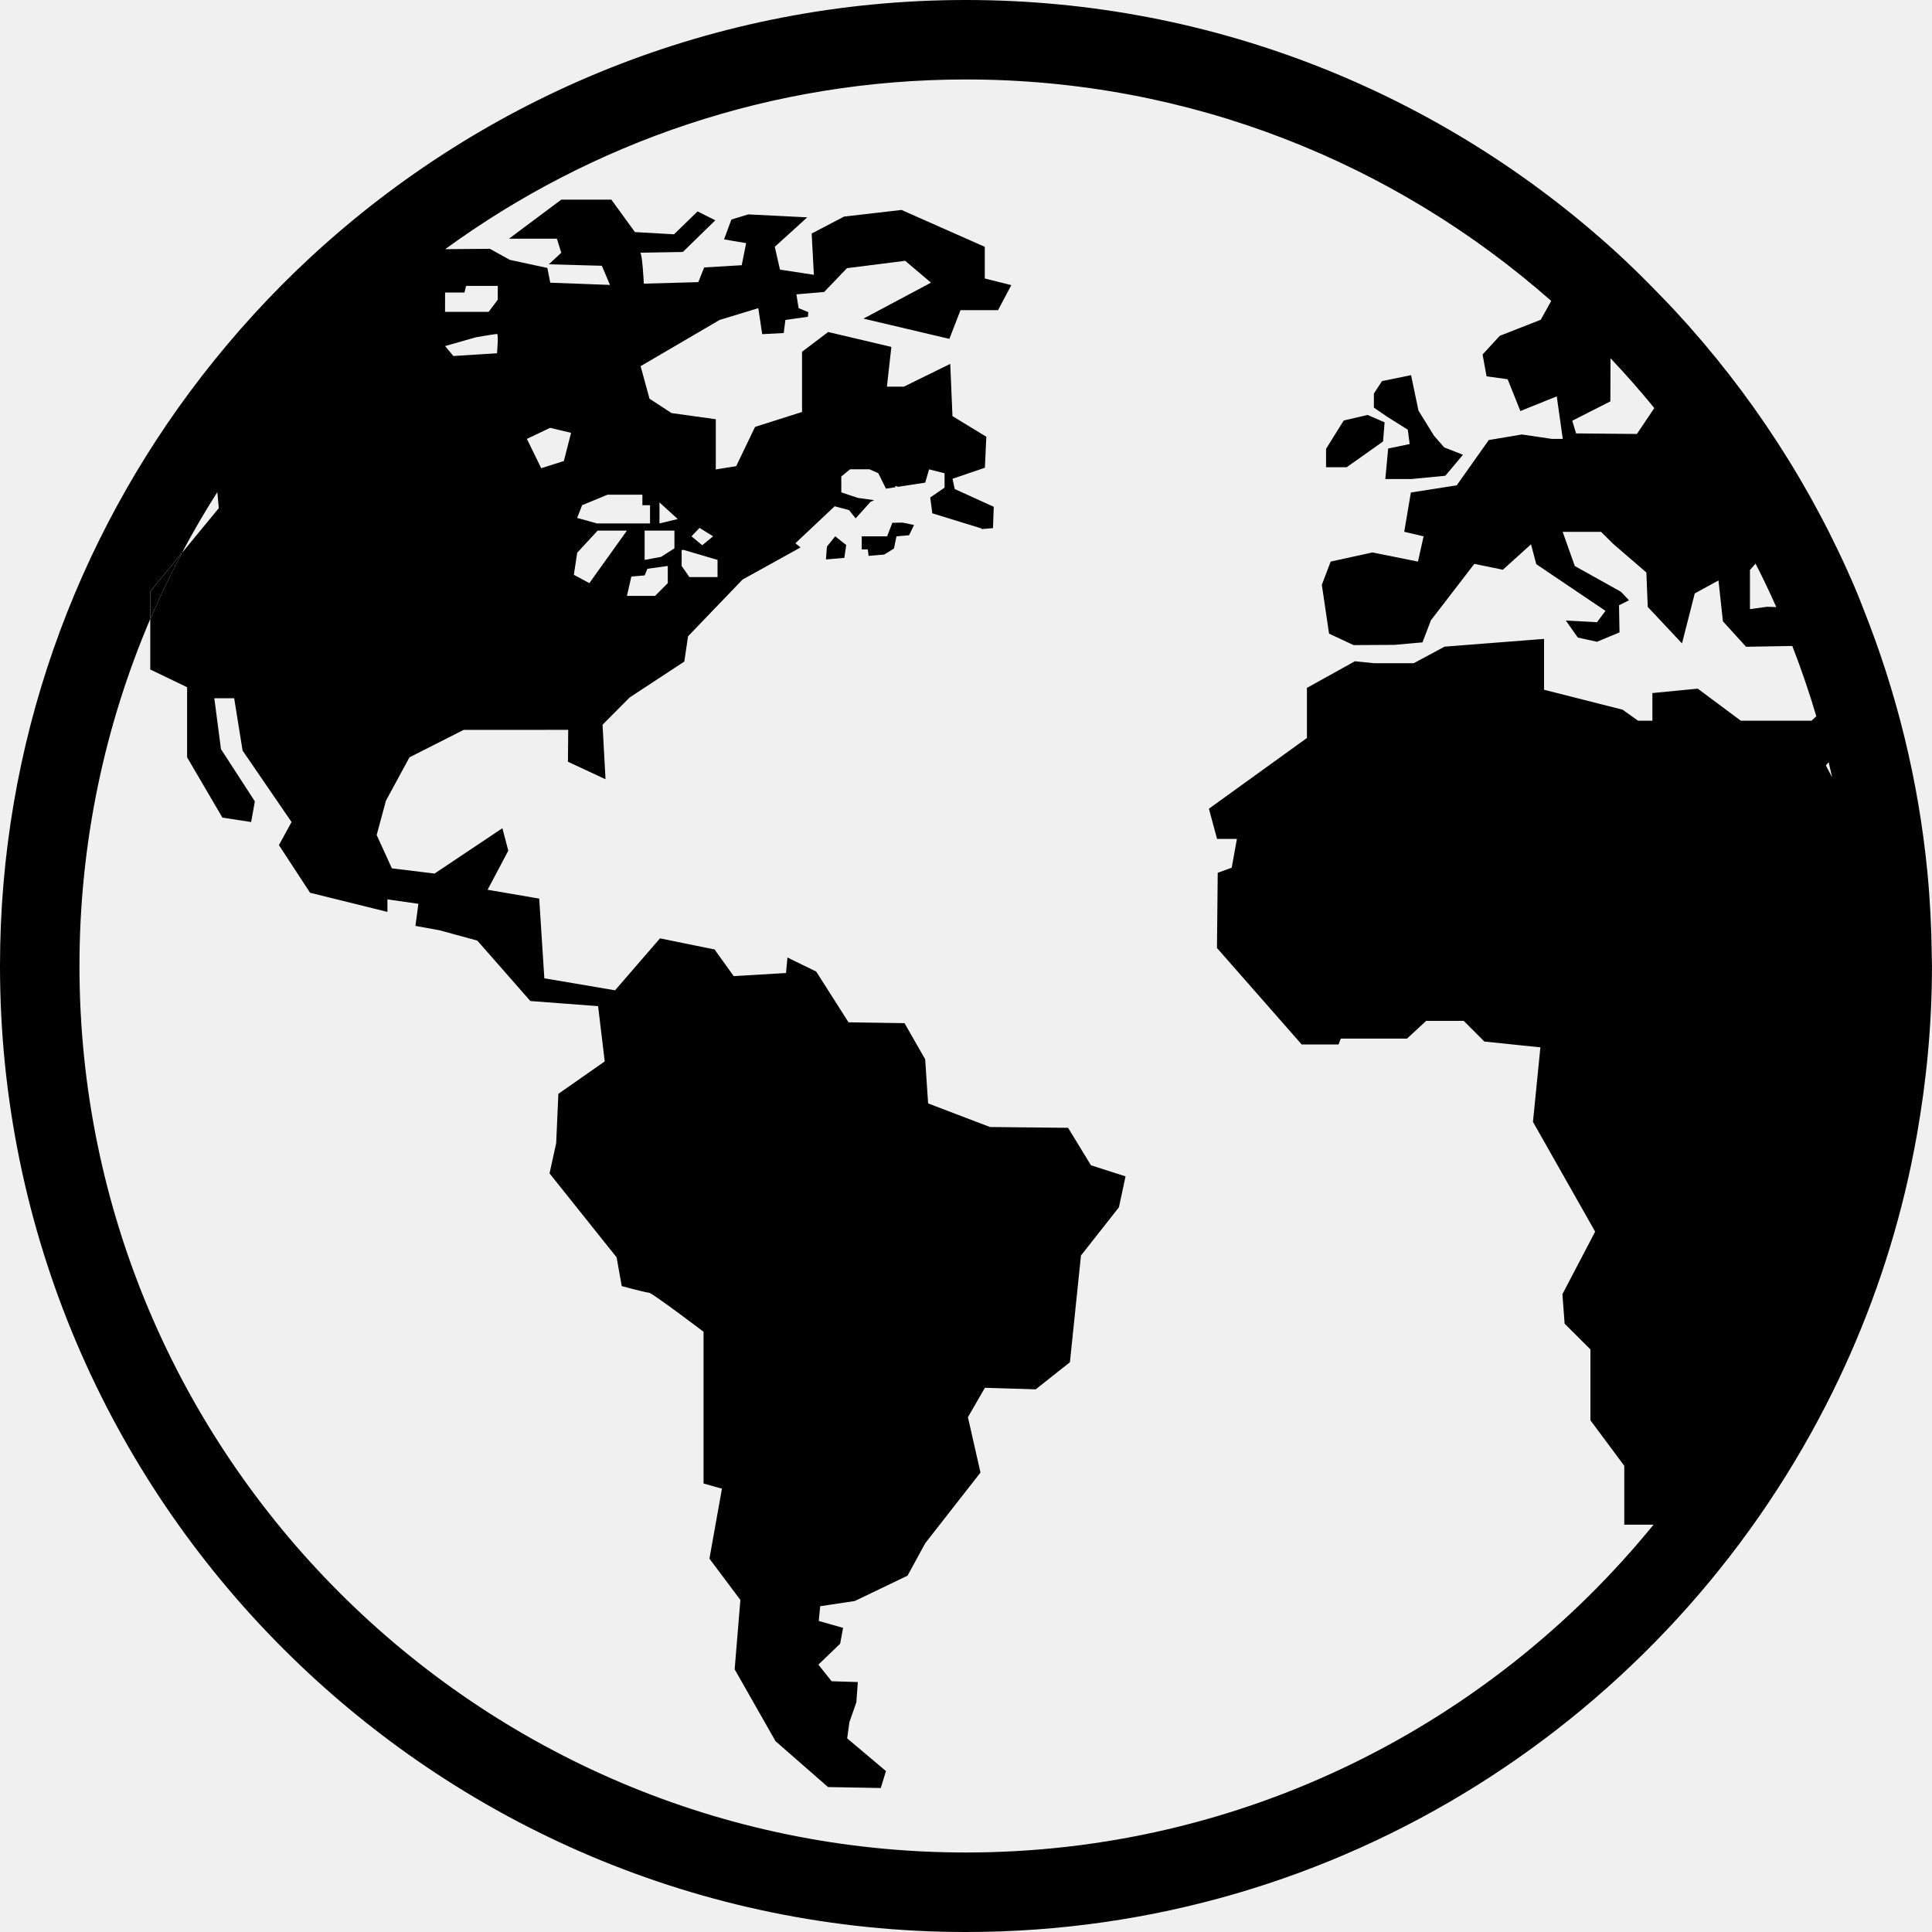
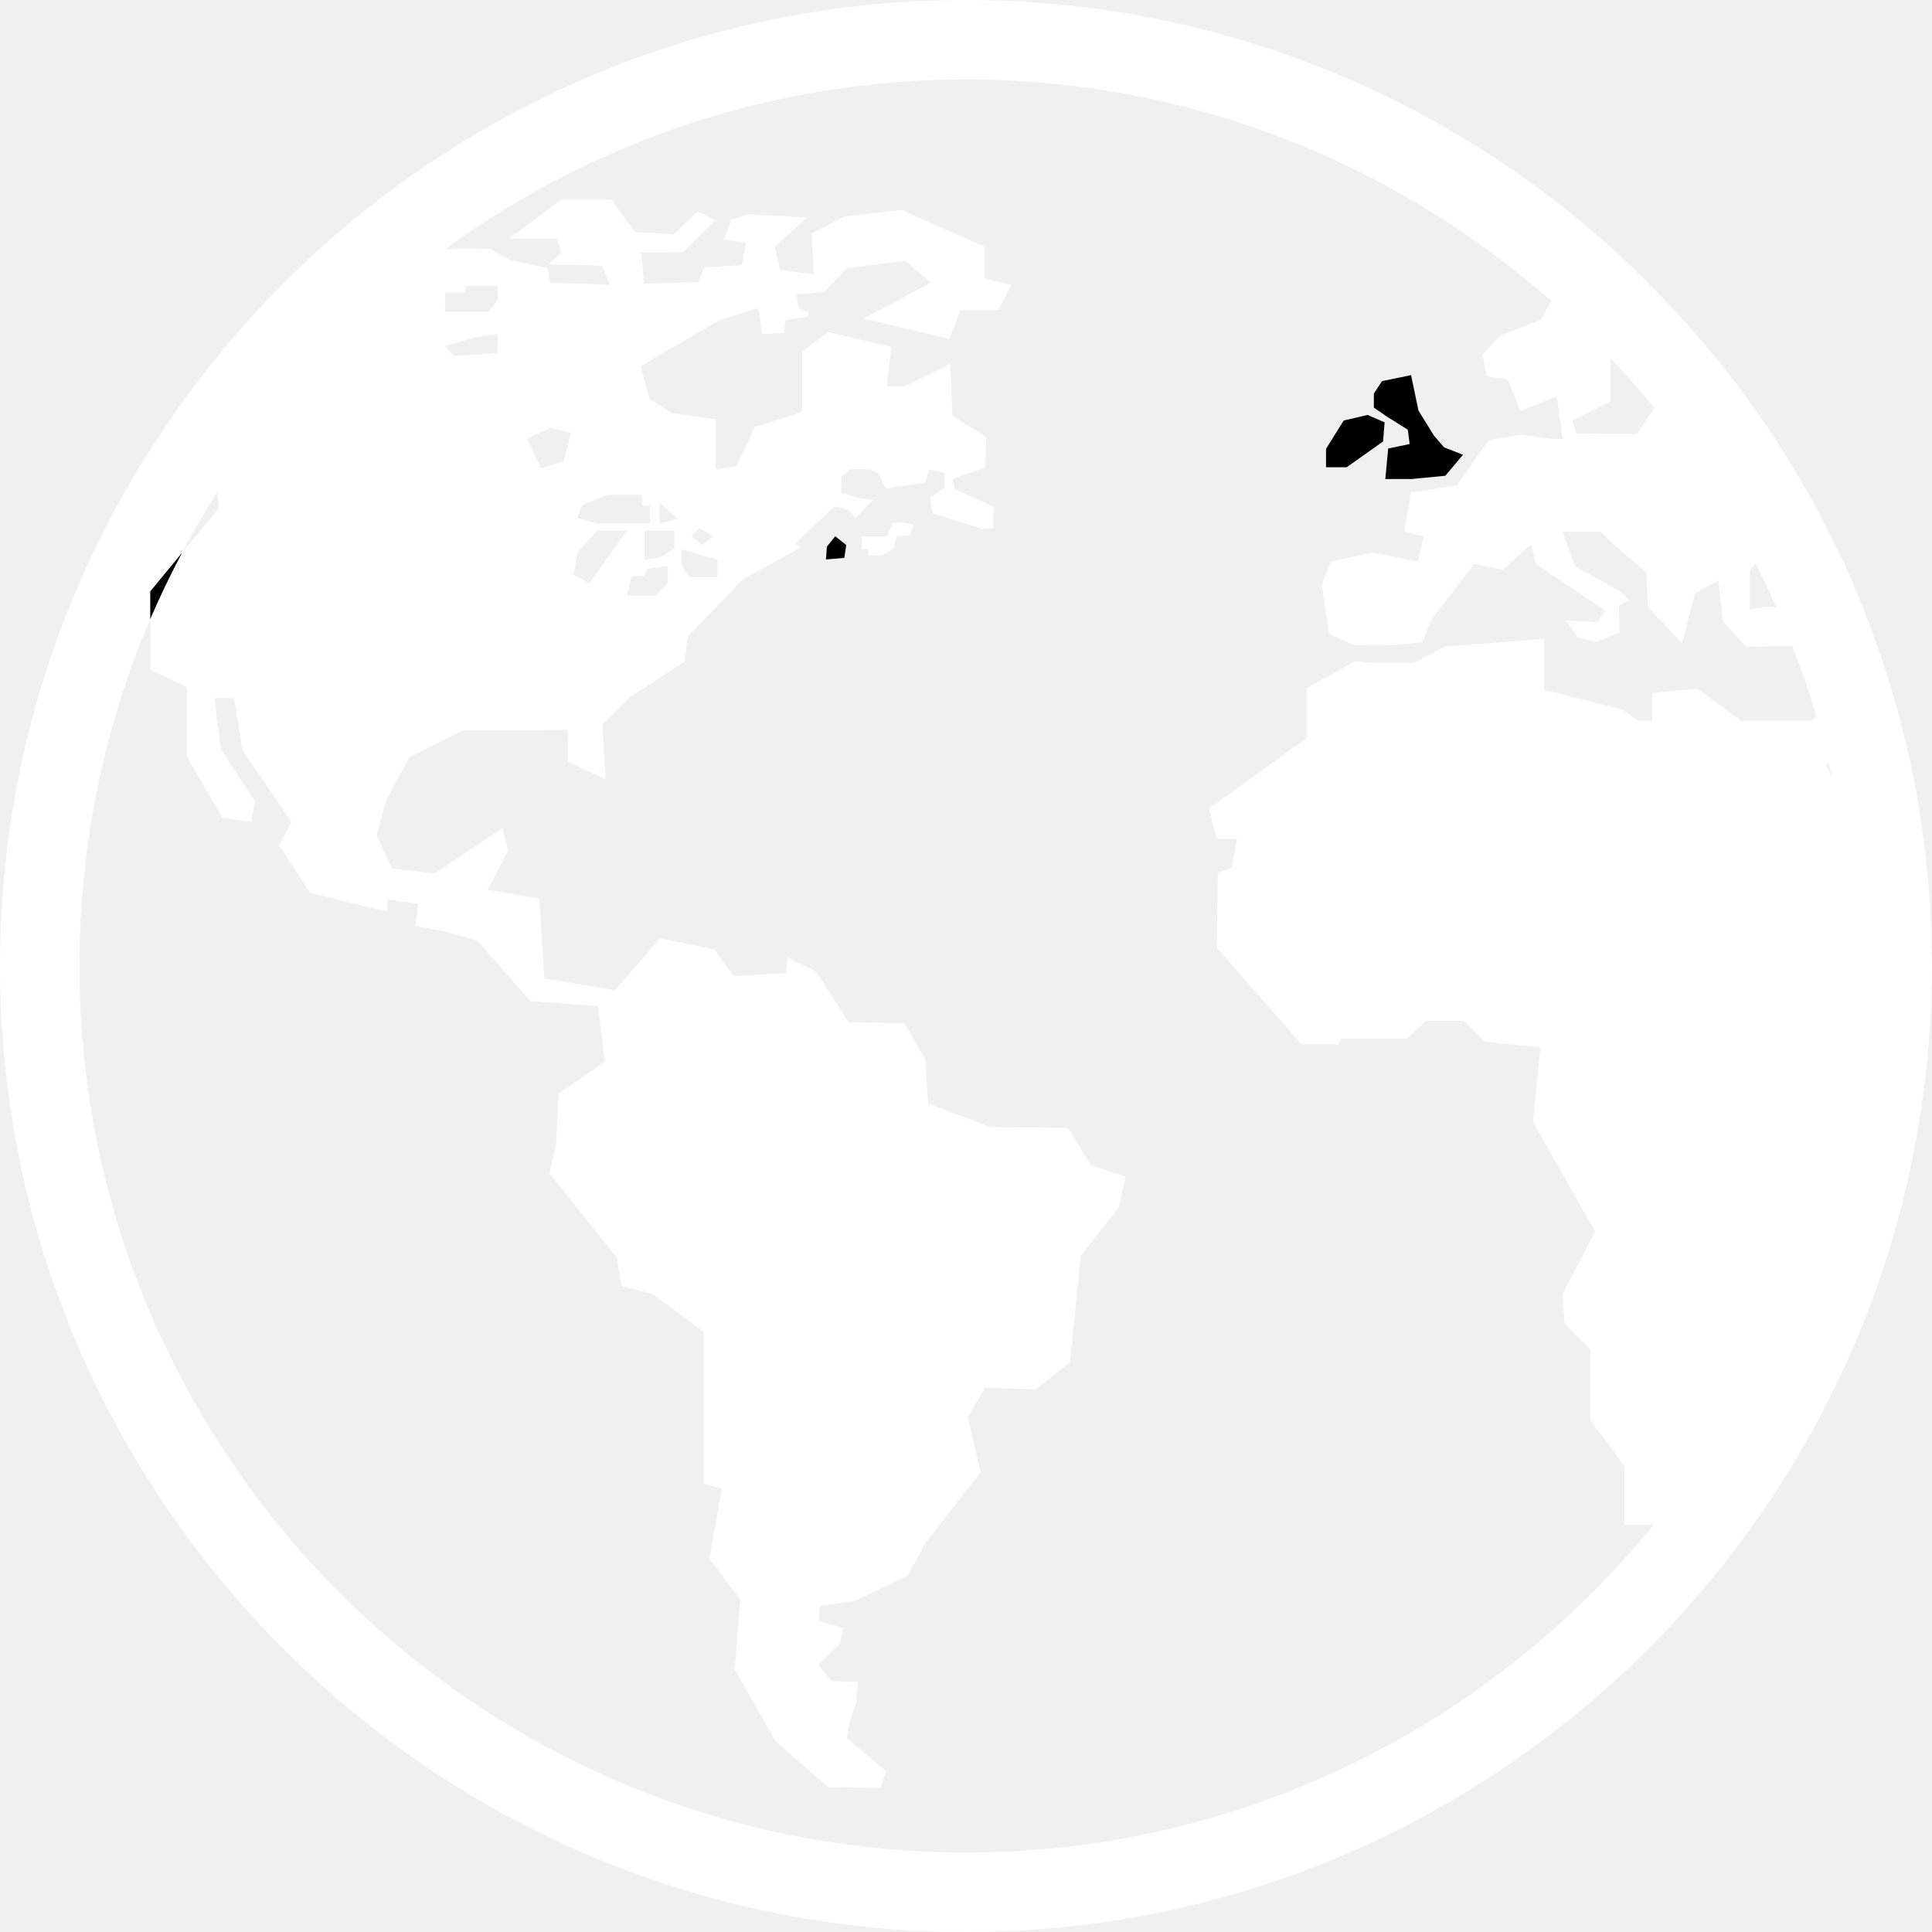
<svg xmlns="http://www.w3.org/2000/svg" version="1.1" id="Capa_1" x="0px" y="0px" width="48.625px" height="48.625px" viewBox="0 0 48.625 48.625" style="enable-background:new 0 0 48.625 48.625;" xml:space="preserve">
  <g>
    <g>
-       <polygon points="35.432,10.815 35.479,11.176 34.938,11.288 34.866,12.057 35.514,12.057 36.376,11.974 36.821,11.445     36.348,11.261 36.089,10.963 35.7,10.333 35.514,9.442 34.783,9.591 34.578,9.905 34.578,10.259 34.93,10.5   " />
+       <polygon points="35.432,10.815 35.479,11.176 34.938,11.288 34.866,12.057 35.514,12.057 36.376,11.974 36.821,11.445    36.348,11.261 36.089,10.963 35.7,10.333 35.514,9.442 34.783,9.591 34.578,9.905 34.578,10.259 34.93,10.5   " />
      <polygon points="34.809,11.111 34.848,10.629 34.419,10.444 33.819,10.583 33.374,11.297 33.374,11.76 33.893,11.76   " />
-       <path d="M22.459,13.158l-0.132,0.34h-0.639v0.33h0.152c0,0,0.009,0.07,0.022,0.162l0.392-0.033l0.245-0.152l0.064-0.307    l0.317-0.027l0.125-0.258l-0.291-0.06L22.459,13.158z" />
+       <path fill="white" d="M22.459,13.158l-0.132,0.34h-0.639v0.33h0.152c0,0,0.009,0.07,0.022,0.162l0.392-0.033l0.245-0.152l0.064-0.307    l0.317-0.027l0.125-0.258l-0.291-0.06L22.459,13.158z" />
      <polygon points="20.812,13.757 20.787,14.08 21.25,14.041 21.298,13.717 21.02,13.498   " />
-       <path d="M48.619,24.061c-0.007-0.711-0.043-1.417-0.11-2.112c-0.225-2.317-0.779-4.538-1.609-6.62    c-0.062-0.155-0.119-0.312-0.185-0.465c-1.106-2.613-2.659-4.992-4.56-7.045c-0.125-0.134-0.252-0.266-0.379-0.396    c-0.359-0.373-0.728-0.737-1.11-1.086C36.344,2.402,30.604,0,24.312,0C17.967,0,12.186,2.445,7.852,6.44    C6.842,7.371,5.914,8.387,5.072,9.475C1.896,13.583,0,18.729,0,24.312c0,13.407,10.907,24.313,24.313,24.313    c9.43,0,17.617-5.4,21.647-13.268c0.862-1.682,1.533-3.475,1.985-5.354c0.115-0.477,0.214-0.956,0.3-1.441    c0.245-1.381,0.379-2.801,0.379-4.25C48.625,24.228,48.62,24.145,48.619,24.061z M44.043,14.344l0.141-0.158    c0.185,0.359,0.358,0.724,0.523,1.094l-0.23-0.009l-0.434,0.06V14.344z M40.53,10.102l0.004-1.086    c0.382,0.405,0.75,0.822,1.102,1.254l-0.438,0.652l-1.531-0.014l-0.096-0.319L40.53,10.102z M11.202,7.403V7.362h0.487    l0.042-0.167h0.797v0.348l-0.229,0.306h-1.098L11.202,7.403L11.202,7.403z M11.98,8.488c0,0,0.487-0.083,0.529-0.083    s0,0.486,0,0.486L11.411,8.96l-0.209-0.25L11.98,8.488z M45.592,18.139h-1.779l-1.084-0.807l-1.141,0.111v0.696h-0.361    l-0.39-0.278l-1.976-0.501v-1.28l-2.504,0.195l-0.776,0.417h-0.994L34.1,16.643l-1.207,0.67v1.261l-2.467,1.78l0.205,0.76h0.5    L31,21.838l-0.352,0.129l-0.019,1.892l2.132,2.428h0.928l0.056-0.148h1.668l0.481-0.445h0.946l0.519,0.52l1.41,0.146l-0.187,1.875    l1.565,2.763l-0.824,1.575l0.056,0.742l0.649,0.647v1.784l0.852,1.146v1.482h0.736c-4.096,5.029-10.33,8.25-17.305,8.25    C12.009,46.625,2,36.615,2,24.312c0-3.097,0.636-6.049,1.781-8.732v-0.696l0.798-0.969c0.277-0.523,0.574-1.033,0.891-1.53    l0.036,0.405l-0.926,1.125c-0.287,0.542-0.555,1.096-0.798,1.665v1.27l0.927,0.446v1.765l0.889,1.517l0.723,0.111l0.093-0.52    l-0.853-1.316l-0.167-1.279h0.5l0.211,1.316l1.233,1.799L7.02,21.27l0.784,1.199l1.947,0.482v-0.315l0.779,0.111l-0.074,0.556    l0.612,0.112l0.945,0.258l1.335,1.521l1.705,0.129l0.167,1.391l-1.167,0.816l-0.055,1.242l-0.167,0.76l1.688,2.113l0.129,0.724    c0,0,0.612,0.166,0.687,0.166c0.074,0,1.372,0.983,1.372,0.983v3.819l0.463,0.13l-0.315,1.762l0.779,1.039l-0.144,1.746    l1.029,1.809l1.321,1.154l1.328,0.024l0.13-0.427l-0.976-0.822l0.056-0.408l0.175-0.5l0.037-0.51l-0.66-0.02l-0.333-0.418    l0.548-0.527l0.074-0.398l-0.612-0.175l0.036-0.37l0.872-0.132l1.326-0.637l0.445-0.816l1.391-1.78l-0.316-1.392l0.427-0.741    l1.279,0.039l0.861-0.682l0.278-2.686l0.955-1.213l0.167-0.779l-0.871-0.279l-0.575-0.943l-1.965-0.02l-1.558-0.594l-0.074-1.111    l-0.52-0.909l-1.409-0.021l-0.814-1.278l-0.723-0.353l-0.037,0.39l-1.316,0.078l-0.482-0.671l-1.373-0.279l-1.131,1.307    l-1.78-0.302l-0.129-2.006l-1.299-0.222l0.521-0.984l-0.149-0.565l-1.707,1.141l-1.074-0.131L9.48,21.016l0.234-0.865l0.592-1.091    l1.363-0.69l2.632-0.001l-0.007,0.803l0.946,0.44l-0.075-1.372l0.682-0.686l1.376-0.904l0.094-0.636l1.372-1.428l1.459-0.808    l-0.129-0.106l0.988-0.93l0.362,0.096l0.166,0.208l0.375-0.416l0.092-0.041l-0.411-0.058l-0.417-0.139v-0.4l0.221-0.181h0.487    l0.223,0.098l0.193,0.39l0.236-0.036v-0.034l0.068,0.023l0.684-0.105l0.097-0.334l0.39,0.098v0.362l-0.362,0.249h0.001    l0.053,0.397l1.239,0.382c0,0,0.001,0.005,0.003,0.015l0.285-0.024l0.019-0.537l-0.982-0.447l-0.056-0.258l0.815-0.278l0.036-0.78    l-0.852-0.519l-0.056-1.315l-1.168,0.574h-0.426l0.112-1.001l-1.59-0.375l-0.658,0.497v1.516l-1.183,0.375l-0.474,0.988    l-0.514,0.083v-1.264l-1.112-0.154l-0.556-0.362l-0.224-0.819l1.989-1.164l0.973-0.296l0.098,0.654l0.542-0.028l0.042-0.329    l0.567-0.081l0.01-0.115l-0.244-0.101l-0.056-0.348l0.697-0.059l0.421-0.438l0.023-0.032l0.005,0.002l0.128-0.132l1.465-0.185    l0.648,0.55l-1.699,0.905l2.162,0.51l0.28-0.723h0.945l0.334-0.63l-0.668-0.167V6.212L22.69,5.284l-1.446,0.167l-0.816,0.427    l0.056,1.038l-0.853-0.13L19.5,6.212l0.817-0.742l-1.483-0.074l-0.426,0.129l-0.185,0.5l0.556,0.094l-0.111,0.556l-0.945,0.056    l-0.148,0.37l-1.371,0.038c0,0-0.038-0.778-0.093-0.778c-0.055,0,1.075-0.019,1.075-0.019l0.817-0.798l-0.446-0.223l-0.593,0.576    l-0.984-0.056l-0.593-0.816h-1.261L12.81,6.008h1.206l0.11,0.353l-0.313,0.291l1.335,0.037l0.204,0.482l-1.503-0.056l-0.073-0.371    L12.831,6.54L12.33,6.262l-1.125,0.009C14.888,3.588,19.417,2,24.312,2c5.642,0,10.797,2.109,14.73,5.574l-0.265,0.474    l-1.029,0.403l-0.434,0.471l0.1,0.549l0.531,0.074l0.32,0.8l0.916-0.369l0.151,1.07h-0.276l-0.752-0.111l-0.834,0.14l-0.807,1.14    l-1.154,0.181l-0.167,0.988l0.487,0.115l-0.141,0.635l-1.146-0.23l-1.051,0.23l-0.223,0.585l0.182,1.228l0.617,0.289l1.035-0.006    l0.699-0.063l0.213-0.556l1.092-1.419l0.719,0.147l0.708-0.64l0.132,0.5l1.742,1.175l-0.213,0.286l-0.785-0.042l0.302,0.428    l0.483,0.106l0.566-0.236l-0.012-0.682l0.251-0.126l-0.202-0.214l-1.162-0.648l-0.306-0.861h0.966l0.309,0.306l0.832,0.717    l0.035,0.867l0.862,0.918l0.321-1.258l0.597-0.326l0.112,1.029l0.583,0.64l1.163-0.02c0.225,0.579,0.427,1.168,0.604,1.769    L45.592,18.139z M13.261,11.046l0.584-0.278l0.528,0.126l-0.182,0.709l-0.57,0.181L13.261,11.046z M16.36,12.715v0.459h-1.334    l-0.5-0.139l0.125-0.32l0.641-0.265h0.876v0.265H16.36z M16.974,13.355V13.8l-0.334,0.215l-0.416,0.077c0,0,0-0.667,0-0.737    H16.974z M16.598,13.174v-0.529l0.459,0.418L16.598,13.174z M16.807,14.244v0.433l-0.319,0.32h-0.709l0.111-0.486l0.335-0.029    l0.069-0.167L16.807,14.244z M15.041,13.355h0.737l-0.945,1.321l-0.39-0.209l0.084-0.556L15.041,13.355z M18.059,14.092v0.432    H17.35l-0.194-0.28v-0.402h0.056L18.059,14.092z M17.404,13.498l0.202-0.212l0.341,0.212l-0.273,0.225L17.404,13.498z     M45.954,19.265l0.07-0.082c0.029,0.126,0.06,0.252,0.088,0.38L45.954,19.265z" />
+       <path fill="white" d="M48.619,24.061c-0.007-0.711-0.043-1.417-0.11-2.112c-0.225-2.317-0.779-4.538-1.609-6.62    c-0.062-0.155-0.119-0.312-0.185-0.465c-1.106-2.613-2.659-4.992-4.56-7.045c-0.125-0.134-0.252-0.266-0.379-0.396    c-0.359-0.373-0.728-0.737-1.11-1.086C36.344,2.402,30.604,0,24.312,0C17.967,0,12.186,2.445,7.852,6.44    C6.842,7.371,5.914,8.387,5.072,9.475C1.896,13.583,0,18.729,0,24.312c0,13.407,10.907,24.313,24.313,24.313    c9.43,0,17.617-5.4,21.647-13.268c0.862-1.682,1.533-3.475,1.985-5.354c0.115-0.477,0.214-0.956,0.3-1.441    c0.245-1.381,0.379-2.801,0.379-4.25C48.625,24.228,48.62,24.145,48.619,24.061z M44.043,14.344l0.141-0.158    c0.185,0.359,0.358,0.724,0.523,1.094l-0.23-0.009l-0.434,0.06V14.344z M40.53,10.102l0.004-1.086    c0.382,0.405,0.75,0.822,1.102,1.254l-0.438,0.652l-1.531-0.014l-0.096-0.319L40.53,10.102z M11.202,7.403V7.362h0.487    l0.042-0.167h0.797v0.348l-0.229,0.306h-1.098L11.202,7.403L11.202,7.403z M11.98,8.488c0,0,0.487-0.083,0.529-0.083    s0,0.486,0,0.486L11.411,8.96l-0.209-0.25L11.98,8.488z M45.592,18.139h-1.779l-1.084-0.807l-1.141,0.111v0.696h-0.361    l-0.39-0.278l-1.976-0.501v-1.28l-2.504,0.195l-0.776,0.417h-0.994L34.1,16.643l-1.207,0.67v1.261l-2.467,1.78l0.205,0.76h0.5    L31,21.838l-0.352,0.129l-0.019,1.892l2.132,2.428h0.928l0.056-0.148h1.668l0.481-0.445h0.946l0.519,0.52l1.41,0.146l-0.187,1.875    l1.565,2.763l-0.824,1.575l0.056,0.742l0.649,0.647v1.784l0.852,1.146v1.482h0.736c-4.096,5.029-10.33,8.25-17.305,8.25    C12.009,46.625,2,36.615,2,24.312c0-3.097,0.636-6.049,1.781-8.732v-0.696l0.798-0.969c0.277-0.523,0.574-1.033,0.891-1.53    l0.036,0.405l-0.926,1.125c-0.287,0.542-0.555,1.096-0.798,1.665v1.27l0.927,0.446v1.765l0.889,1.517l0.723,0.111l0.093-0.52    l-0.853-1.316l-0.167-1.279h0.5l0.211,1.316l1.233,1.799L7.02,21.27l0.784,1.199l1.947,0.482v-0.315l0.779,0.111l-0.074,0.556    l0.612,0.112l0.945,0.258l1.335,1.521l1.705,0.129l0.167,1.391l-1.167,0.816l-0.055,1.242l-0.167,0.76l1.688,2.113l0.129,0.724    c0,0,0.612,0.166,0.687,0.166c0.074,0,1.372,0.983,1.372,0.983v3.819l0.463,0.13l-0.315,1.762l0.779,1.039l-0.144,1.746    l1.029,1.809l1.321,1.154l1.328,0.024l0.13-0.427l-0.976-0.822l0.056-0.408l0.175-0.5l0.037-0.51l-0.66-0.02l-0.333-0.418    l0.548-0.527l0.074-0.398l-0.612-0.175l0.036-0.37l0.872-0.132l1.326-0.637l0.445-0.816l1.391-1.78l-0.316-1.392l0.427-0.741    l1.279,0.039l0.861-0.682l0.278-2.686l0.955-1.213l0.167-0.779l-0.871-0.279l-0.575-0.943l-1.965-0.02l-1.558-0.594l-0.074-1.111    l-0.52-0.909l-1.409-0.021l-0.814-1.278l-0.723-0.353l-0.037,0.39l-1.316,0.078l-0.482-0.671l-1.373-0.279l-1.131,1.307    l-1.78-0.302l-0.129-2.006l-1.299-0.222l0.521-0.984l-0.149-0.565l-1.707,1.141l-1.074-0.131L9.48,21.016l0.234-0.865l0.592-1.091    l1.363-0.69l2.632-0.001l-0.007,0.803l0.946,0.44l-0.075-1.372l0.682-0.686l1.376-0.904l0.094-0.636l1.372-1.428l1.459-0.808    l-0.129-0.106l0.988-0.93l0.362,0.096l0.166,0.208l0.375-0.416l0.092-0.041l-0.411-0.058l-0.417-0.139v-0.4l0.221-0.181h0.487    l0.223,0.098l0.193,0.39l0.236-0.036v-0.034l0.068,0.023l0.684-0.105l0.097-0.334l0.39,0.098v0.362l-0.362,0.249h0.001    l0.053,0.397l1.239,0.382c0,0,0.001,0.005,0.003,0.015l0.285-0.024l0.019-0.537l-0.982-0.447l-0.056-0.258l0.815-0.278l0.036-0.78    l-0.852-0.519l-0.056-1.315l-1.168,0.574h-0.426l0.112-1.001l-1.59-0.375l-0.658,0.497v1.516l-1.183,0.375l-0.474,0.988    l-0.514,0.083v-1.264l-1.112-0.154l-0.556-0.362l-0.224-0.819l1.989-1.164l0.973-0.296l0.098,0.654l0.542-0.028l0.042-0.329    l0.567-0.081l0.01-0.115l-0.244-0.101l-0.056-0.348l0.697-0.059l0.421-0.438l0.023-0.032l0.005,0.002l0.128-0.132l1.465-0.185    l0.648,0.55l-1.699,0.905l2.162,0.51l0.28-0.723h0.945l0.334-0.63l-0.668-0.167V6.212L22.69,5.284l-1.446,0.167l-0.816,0.427    l0.056,1.038l-0.853-0.13L19.5,6.212l0.817-0.742l-1.483-0.074l-0.426,0.129l-0.185,0.5l0.556,0.094l-0.111,0.556l-0.945,0.056    l-0.148,0.37l-1.371,0.038c0,0-0.038-0.778-0.093-0.778c-0.055,0,1.075-0.019,1.075-0.019l0.817-0.798l-0.446-0.223l-0.593,0.576    l-0.984-0.056l-0.593-0.816h-1.261L12.81,6.008h1.206l0.11,0.353l-0.313,0.291l1.335,0.037l0.204,0.482l-1.503-0.056l-0.073-0.371    L12.831,6.54L12.33,6.262l-1.125,0.009C14.888,3.588,19.417,2,24.312,2c5.642,0,10.797,2.109,14.73,5.574l-0.265,0.474    l-1.029,0.403l-0.434,0.471l0.1,0.549l0.531,0.074l0.32,0.8l0.916-0.369l0.151,1.07h-0.276l-0.752-0.111l-0.834,0.14l-0.807,1.14    l-1.154,0.181l-0.167,0.988l0.487,0.115l-0.141,0.635l-1.146-0.23l-1.051,0.23l-0.223,0.585l0.182,1.228l0.617,0.289l1.035-0.006    l0.699-0.063l0.213-0.556l1.092-1.419l0.719,0.147l0.708-0.64l0.132,0.5l1.742,1.175l-0.213,0.286l-0.785-0.042l0.302,0.428    l0.483,0.106l0.566-0.236l-0.012-0.682l0.251-0.126l-0.202-0.214l-1.162-0.648l-0.306-0.861h0.966l0.309,0.306l0.832,0.717    l0.035,0.867l0.862,0.918l0.321-1.258l0.597-0.326l0.112,1.029l0.583,0.64l1.163-0.02c0.225,0.579,0.427,1.168,0.604,1.769    L45.592,18.139z M13.261,11.046l0.584-0.278l0.528,0.126l-0.182,0.709l-0.57,0.181L13.261,11.046z M16.36,12.715v0.459h-1.334    l-0.5-0.139l0.125-0.32l0.641-0.265h0.876v0.265H16.36z M16.974,13.355V13.8l-0.334,0.215l-0.416,0.077c0,0,0-0.667,0-0.737    H16.974z M16.598,13.174v-0.529l0.459,0.418L16.598,13.174z M16.807,14.244v0.433l-0.319,0.32h-0.709l0.111-0.486l0.335-0.029    l0.069-0.167L16.807,14.244z M15.041,13.355h0.737l-0.945,1.321l-0.39-0.209l0.084-0.556L15.041,13.355z M18.059,14.092v0.432    H17.35l-0.194-0.28v-0.402h0.056L18.059,14.092z M17.404,13.498l0.202-0.212l0.341,0.212l-0.273,0.225L17.404,13.498z     M45.954,19.265l0.07-0.082c0.029,0.126,0.06,0.252,0.088,0.38L45.954,19.265z" />
      <path d="M3.782,14.884v0.696c0.243-0.568,0.511-1.122,0.798-1.665L3.782,14.884z" />
    </g>
  </g>
  <g>
</g>
  <g>
</g>
  <g>
</g>
  <g>
</g>
  <g>
</g>
  <g>
</g>
  <g>
</g>
  <g>
</g>
  <g>
</g>
  <g>
</g>
  <g>
</g>
  <g>
</g>
  <g>
</g>
  <g>
</g>
  <g>
</g>
</svg>
